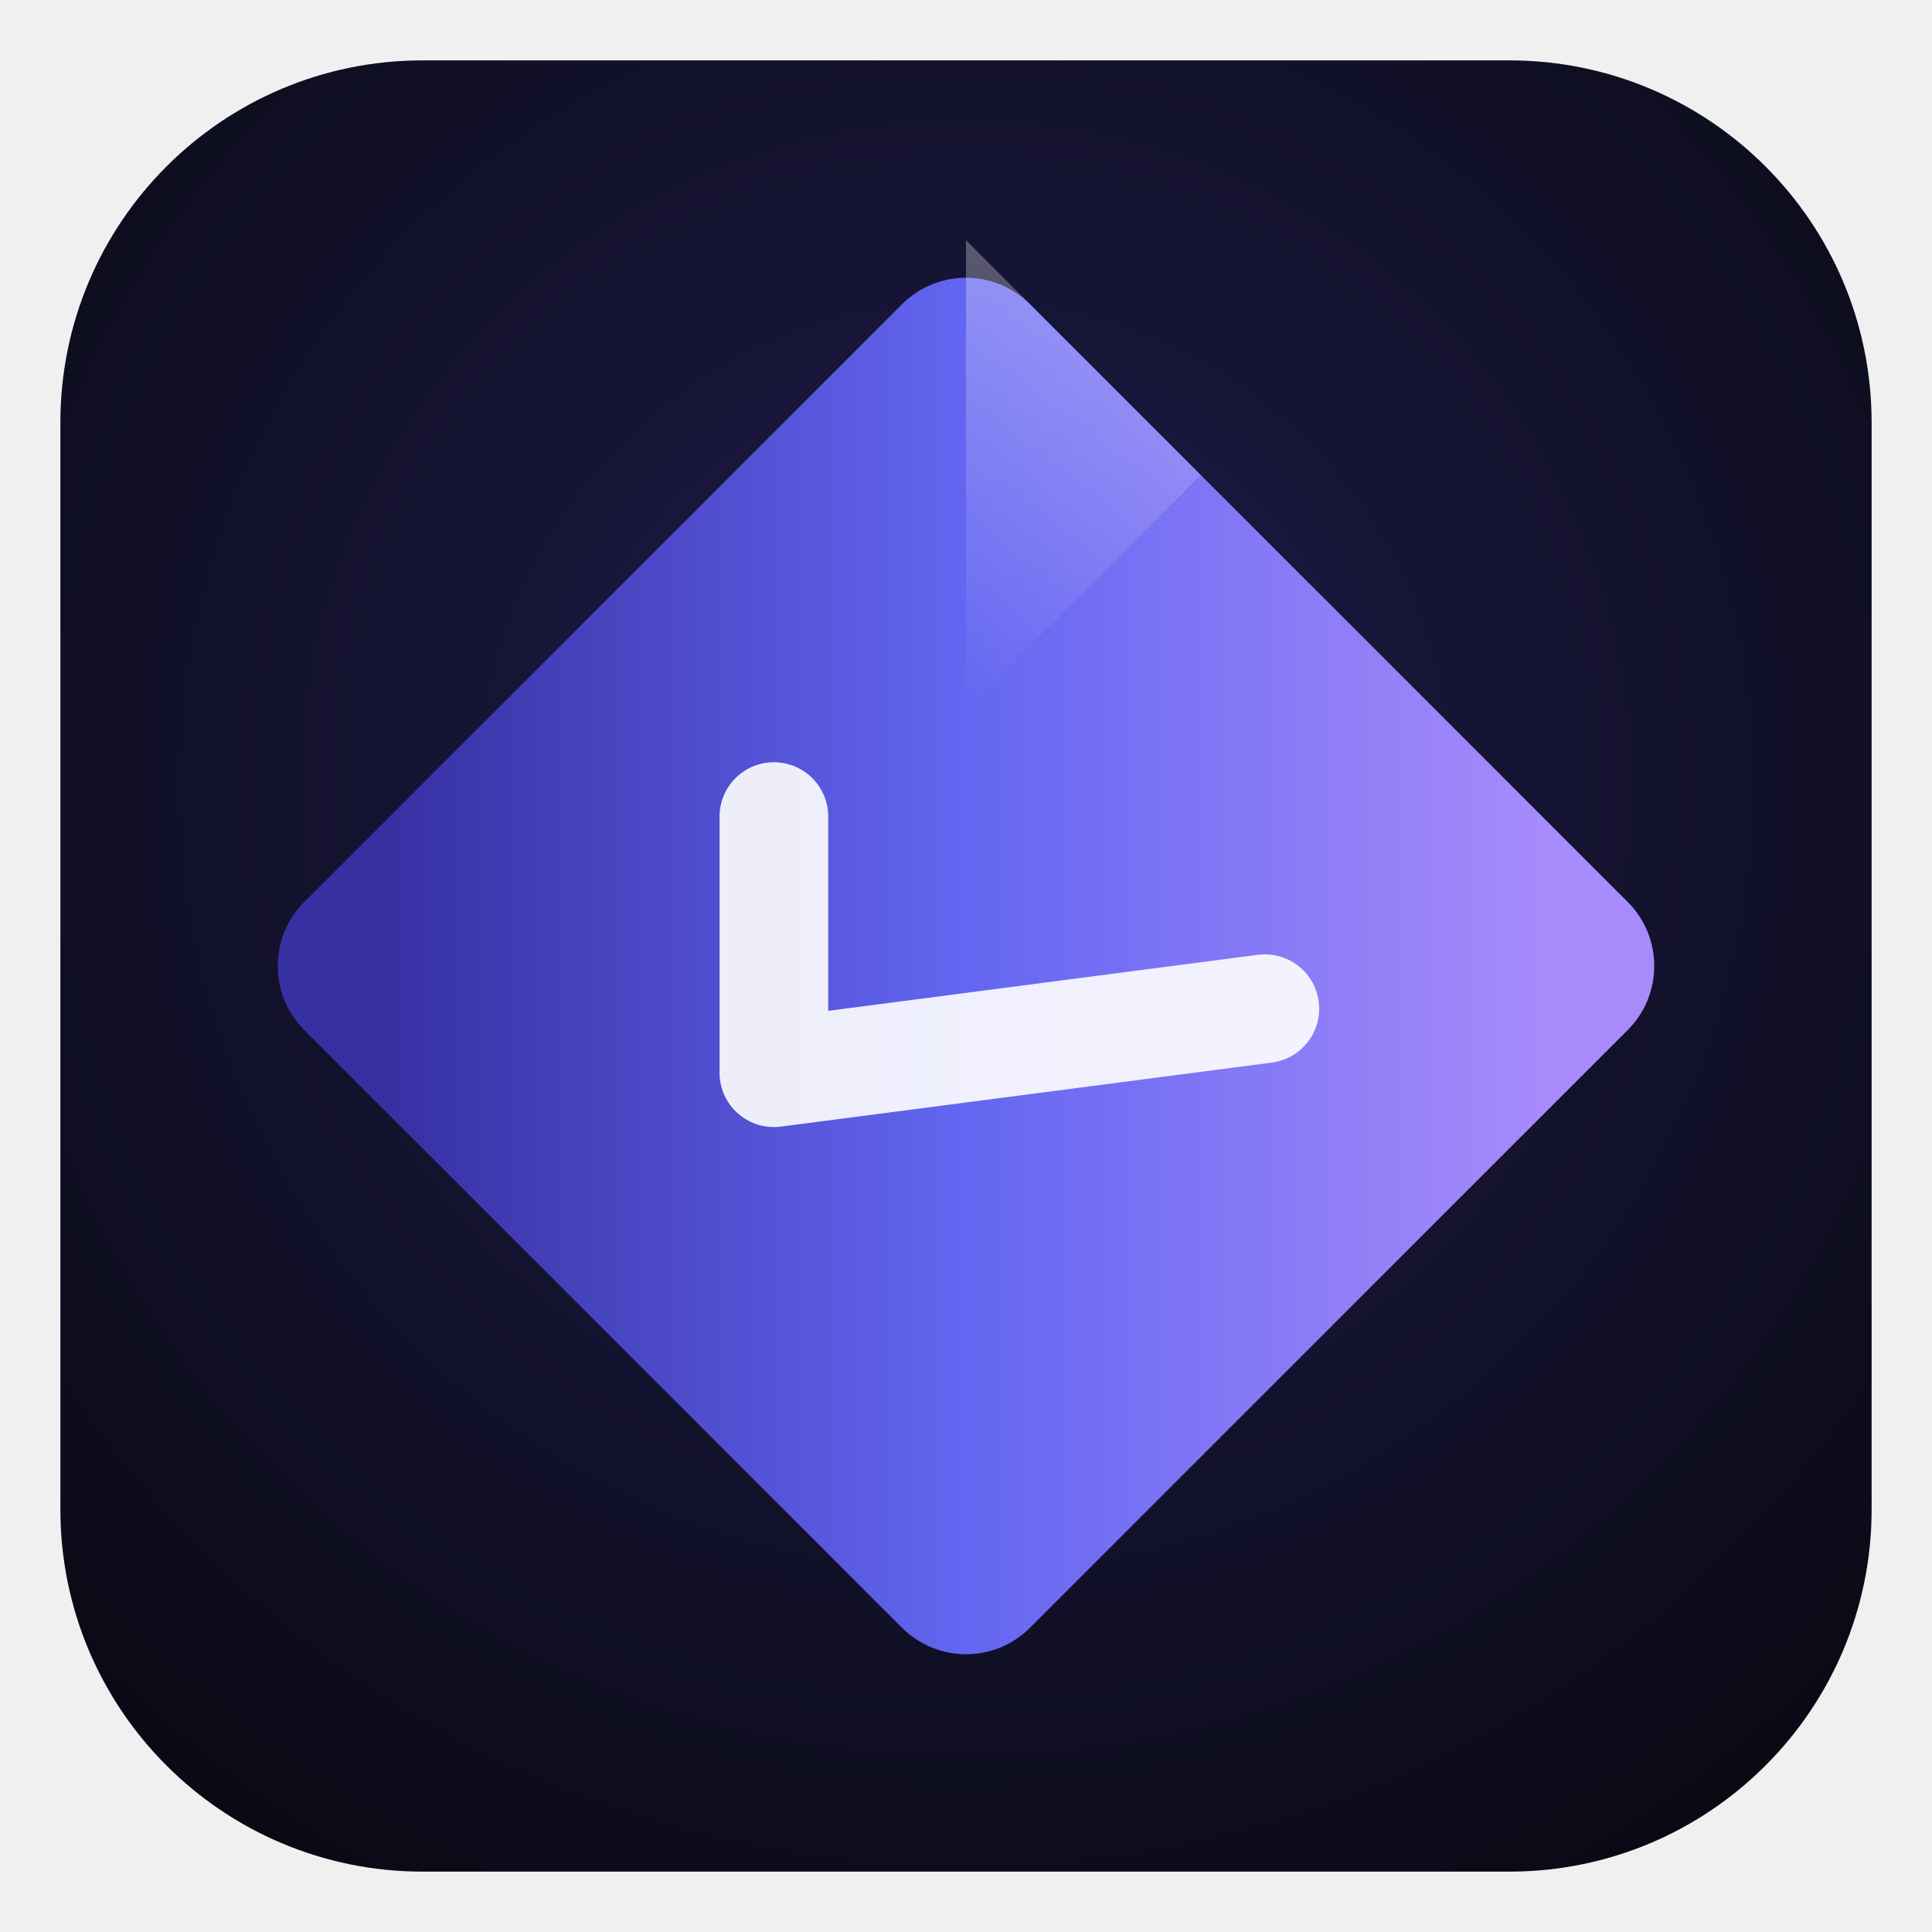
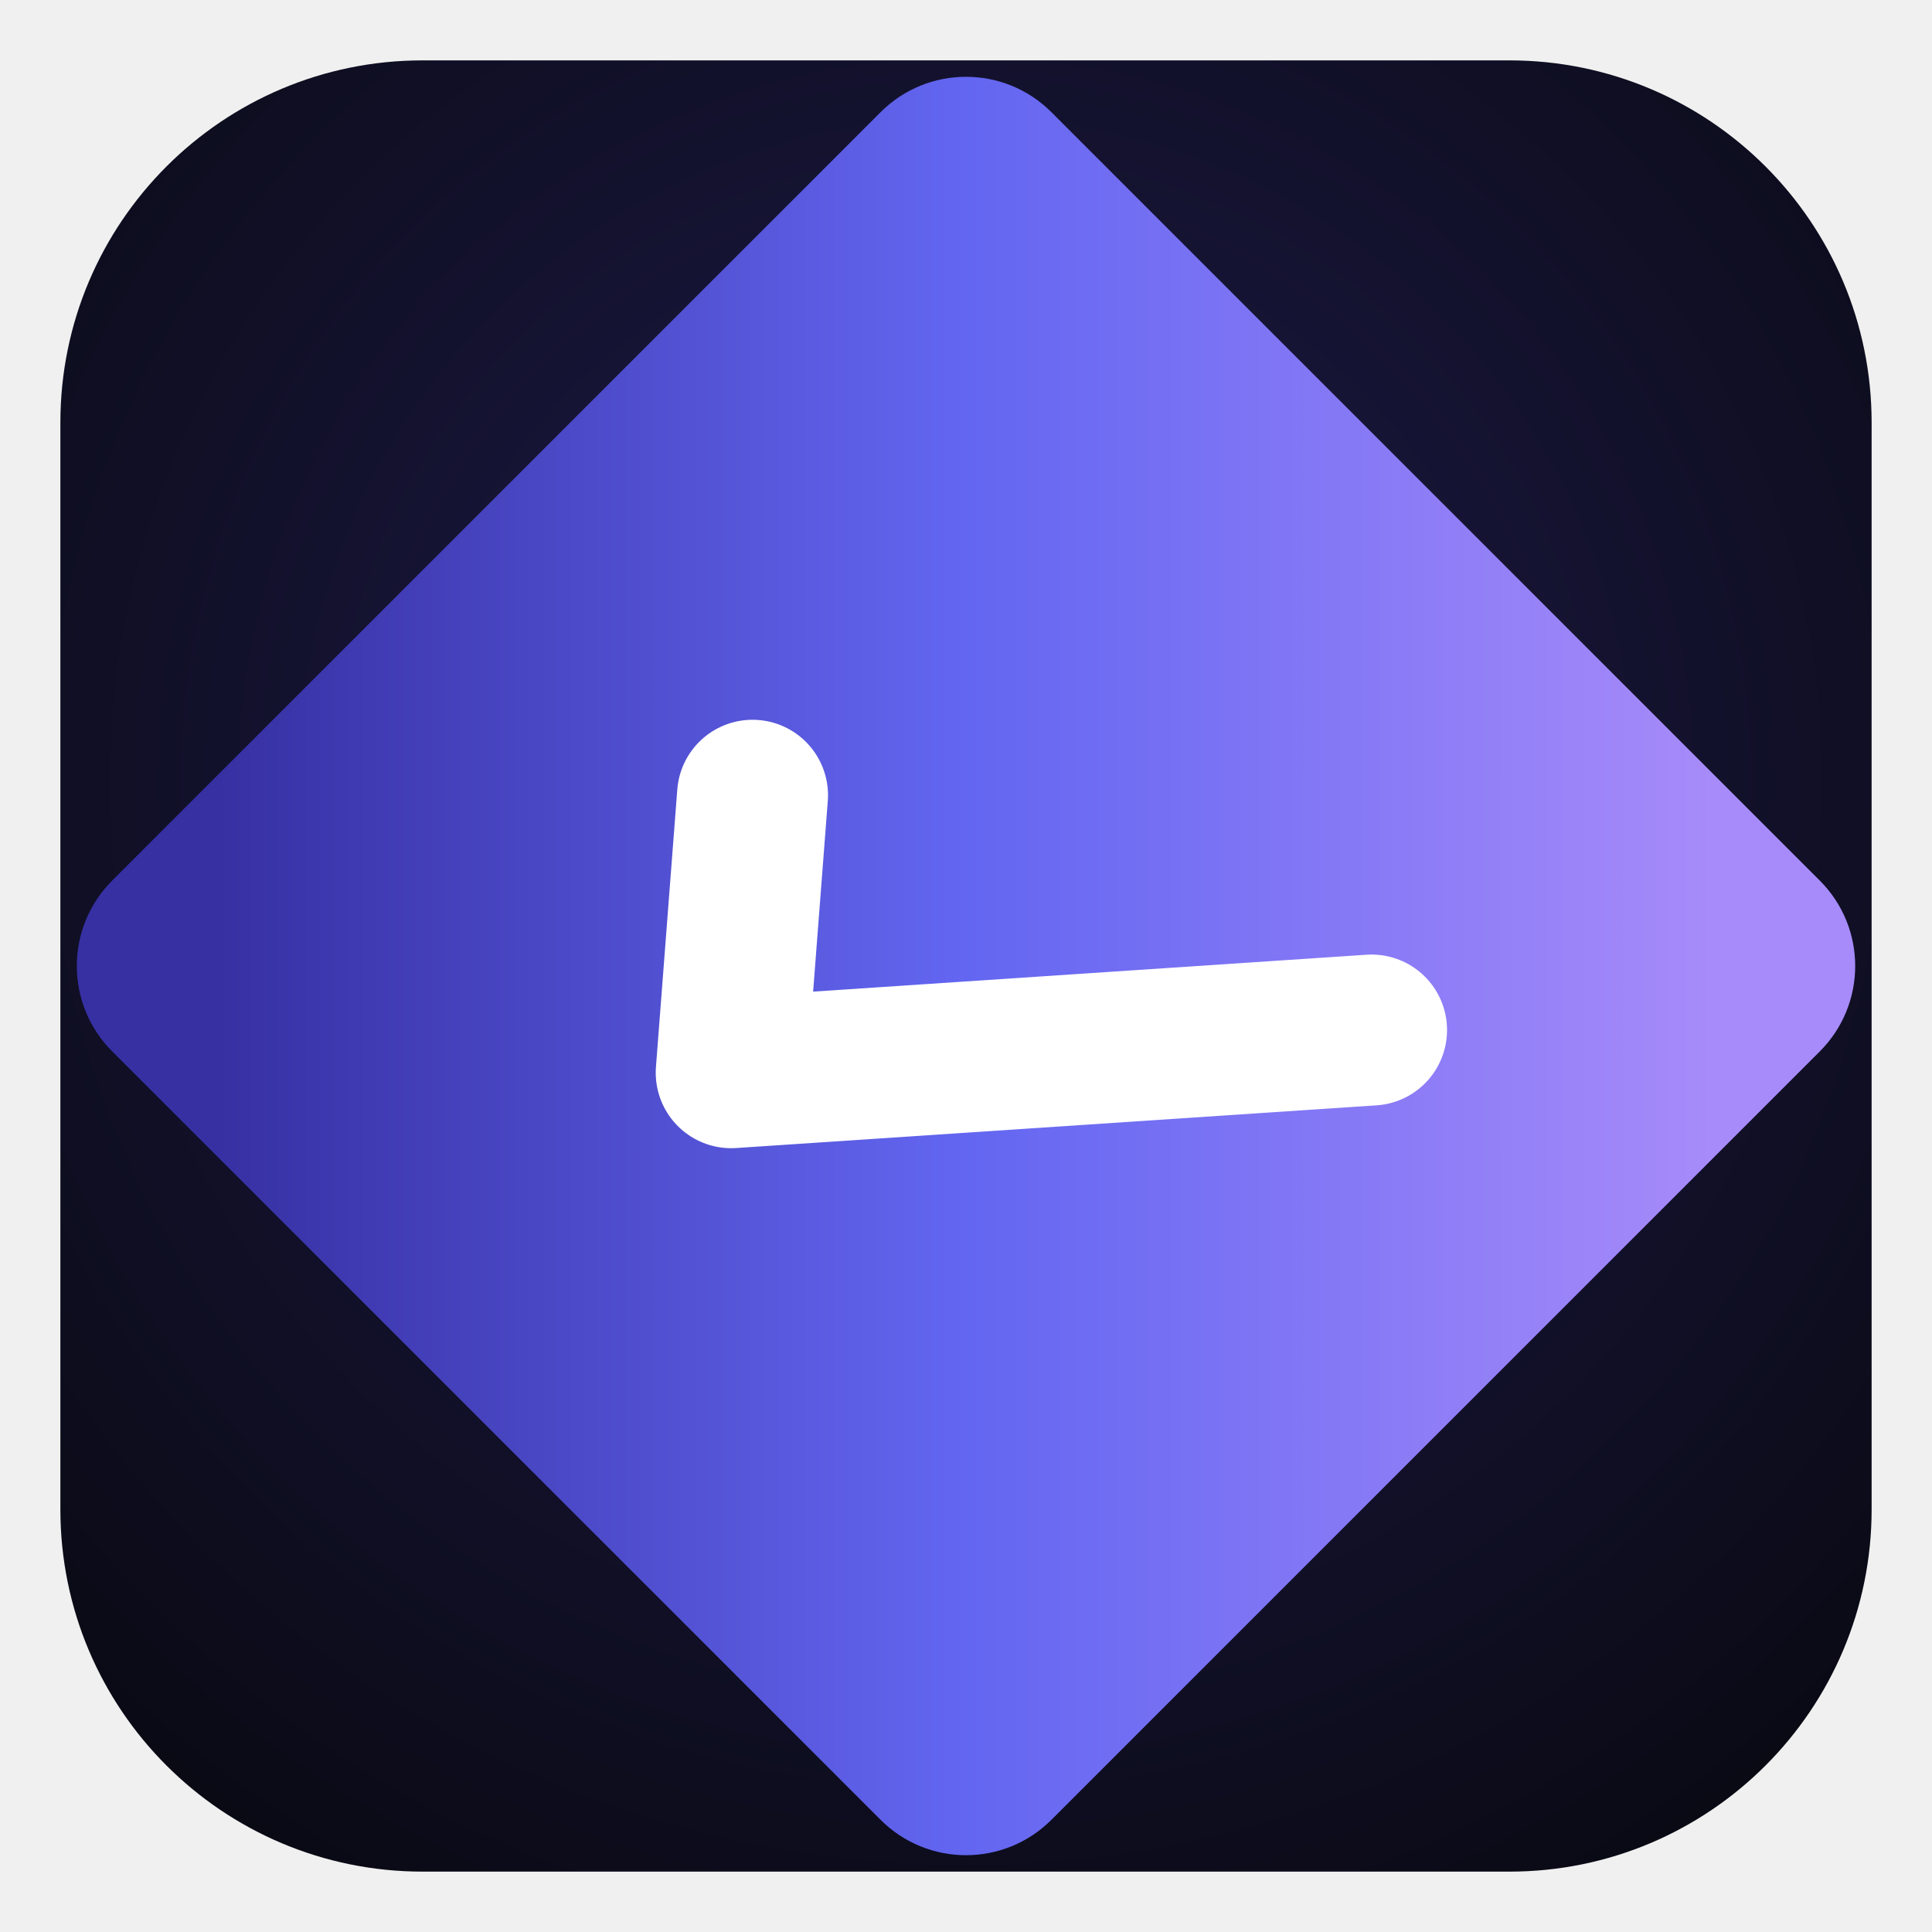
<svg xmlns="http://www.w3.org/2000/svg" width="32" height="32" viewBox="0 0 32 32">
  <defs>
    <radialGradient id="bg" cx="50%" cy="40%" r="70%">
      <stop offset="0%" stop-color="#1e1b4b" />
      <stop offset="100%" stop-color="#0a0a15" />
    </radialGradient>
    <linearGradient id="body" x1="10%" y1="90%" x2="90%" y2="10%">
      <stop offset="0%" stop-color="#3730a3" />
      <stop offset="50%" stop-color="#6366f1" />
      <stop offset="100%" stop-color="#a78bfa" />
    </linearGradient>
-     <linearGradient id="hl" x1="0%" y1="0%" x2="100%" y2="100%">
-       <stop offset="0%" stop-color="rgba(255,255,255,0.3)" />
-       <stop offset="100%" stop-color="rgba(255,255,255,0)" />
-     </linearGradient>
  </defs>
  <rect x="1" y="1" width="30" height="30" rx="6" ry="6" fill="url(#bg)" />
  <g transform="rotate(45 16 16)">
-     <rect x="7.5" y="7.5" width="17" height="17" rx="1.5" ry="1.5" fill="url(#body)" />
-     <path d="M7.5 7.5 L13 7.5 L13 13 Z" fill="url(#hl)" />
-     <polyline points="12,16.5 15,19.5 20,13" fill="none" stroke="white" stroke-width="1.8" stroke-linecap="round" stroke-linejoin="round" opacity="0.9" />
+     <rect x="5" y="5" width="22" height="22" rx="2" ry="2" fill="url(#body)" />
+     <polyline points="11.5,16.5 14.5,20 21.5,12" fill="none" stroke="white" stroke-width="2.5" stroke-linecap="round" stroke-linejoin="round" />
  </g>
</svg>
